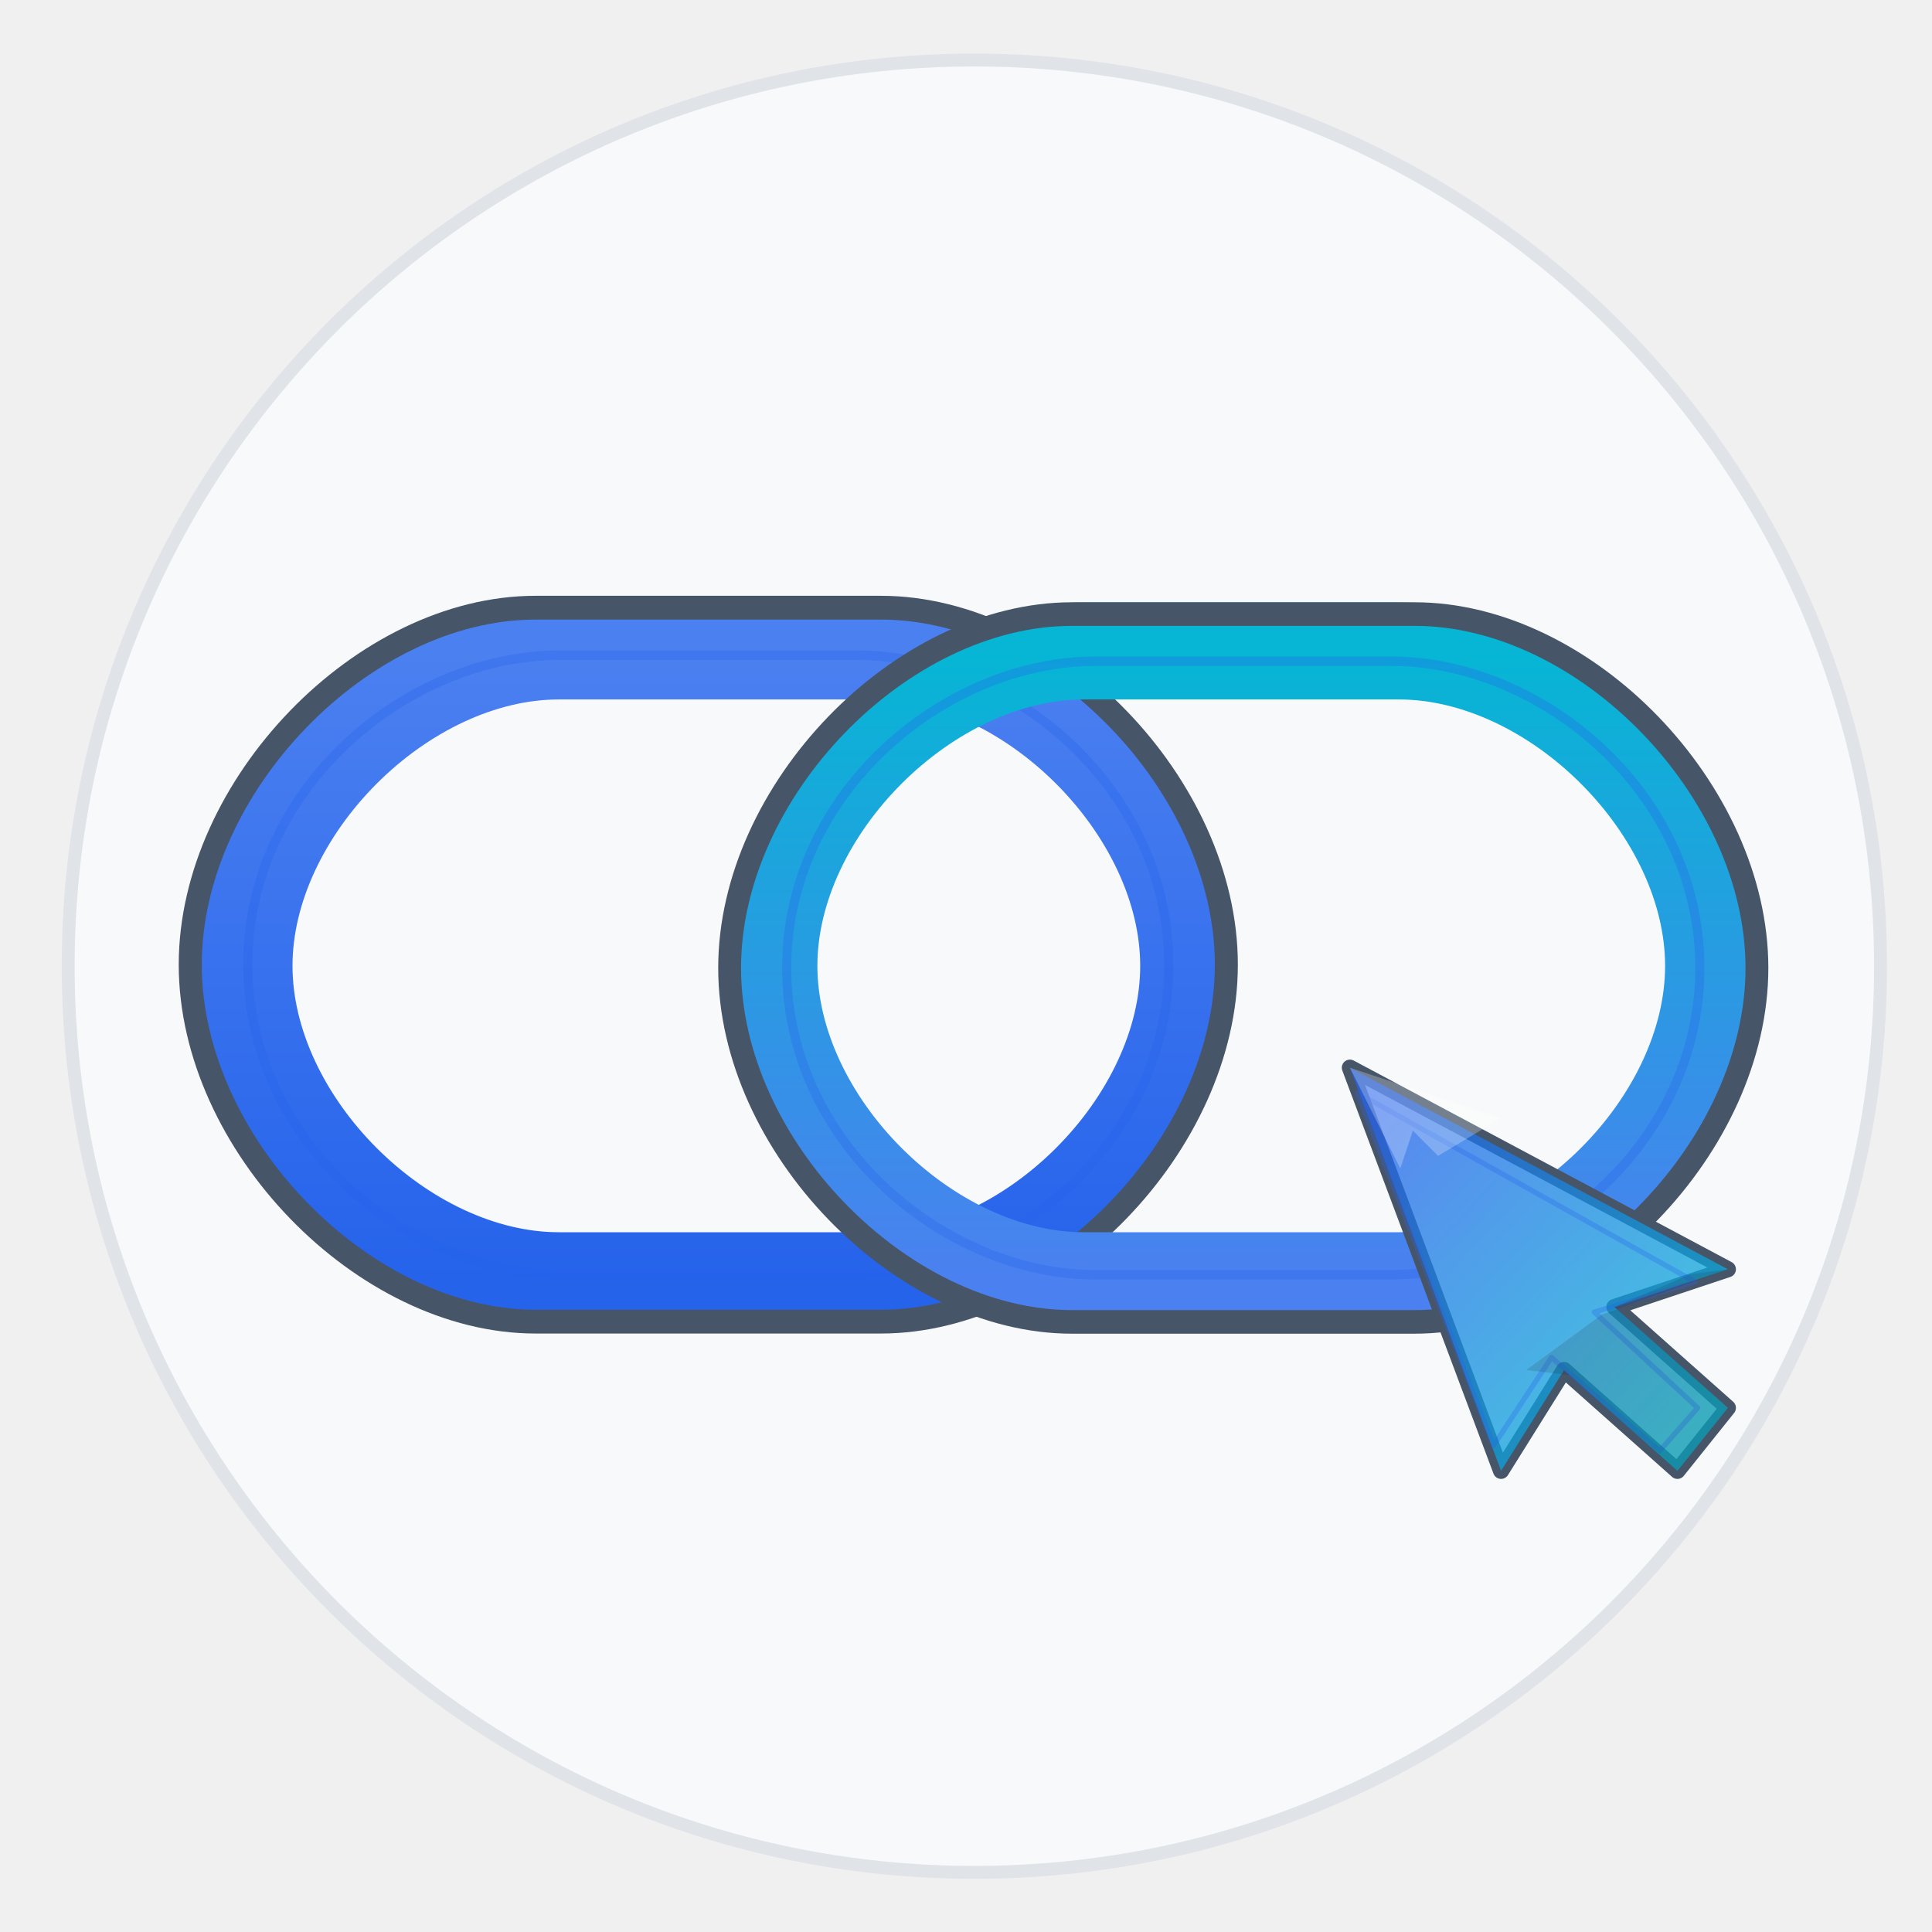
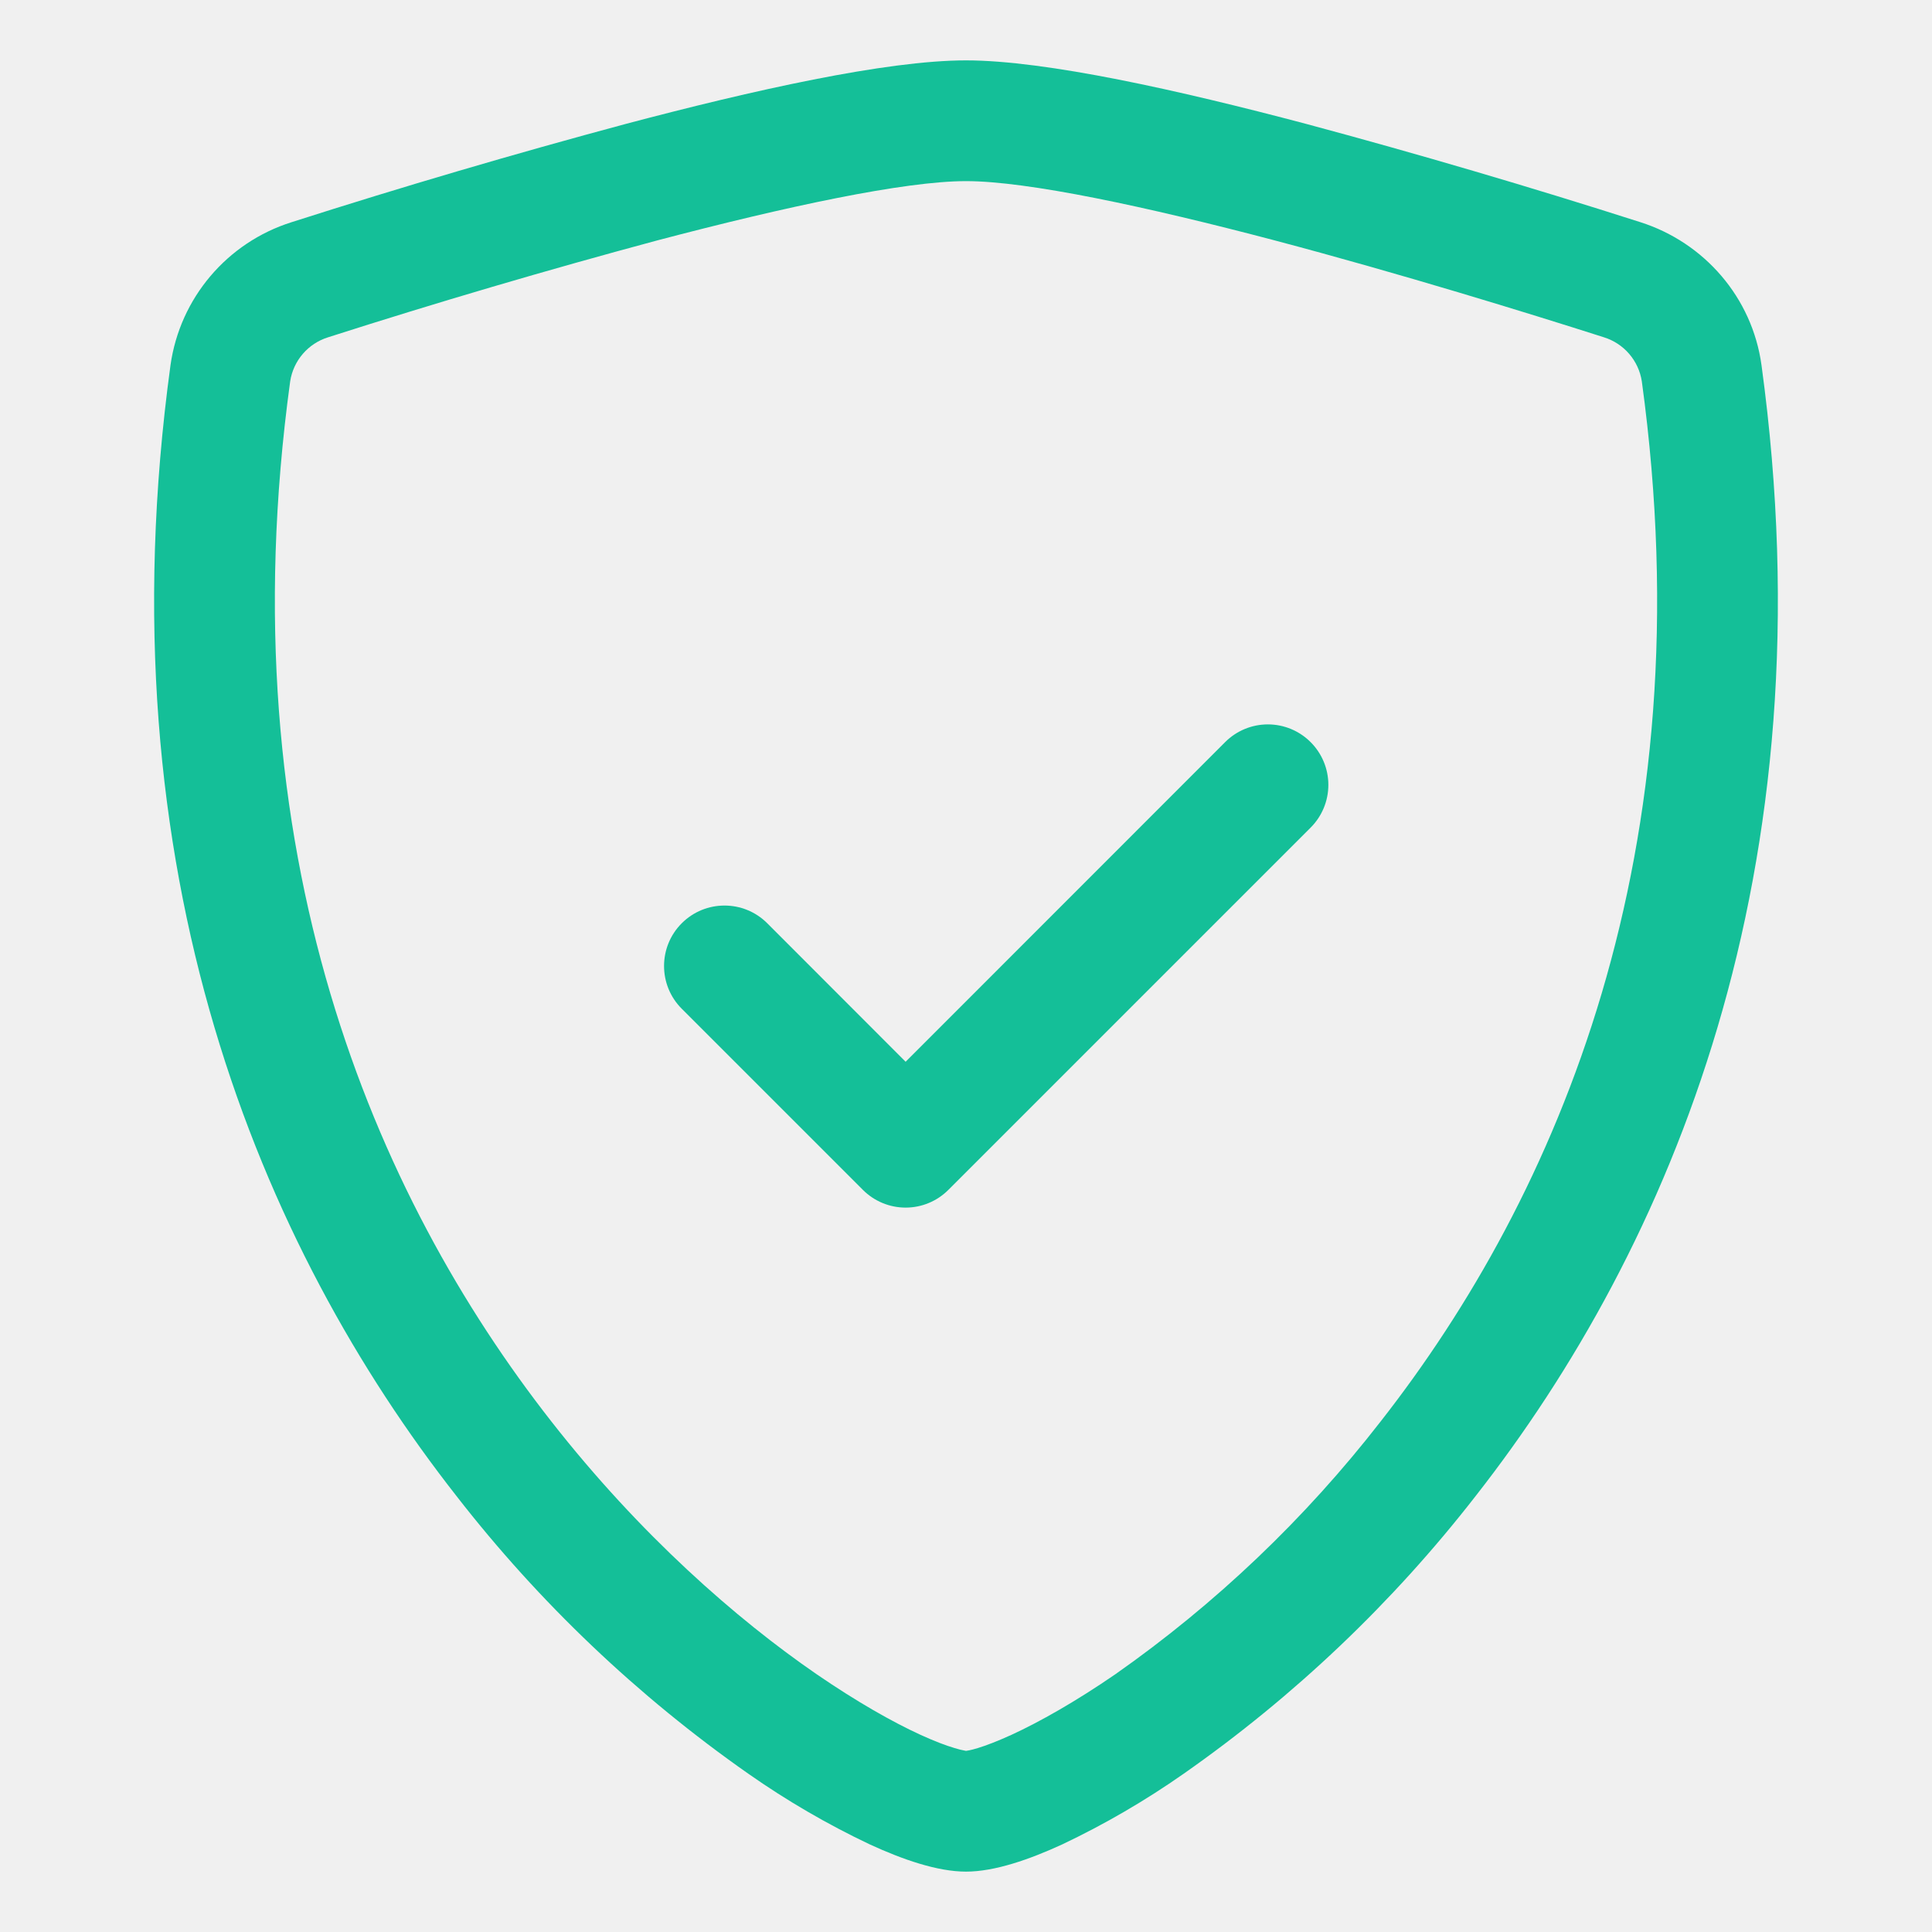
- <svg xmlns="http://www.w3.org/2000/svg" id="svg2" viewBox="0 0 300 300">
-   <defs>
-     <linearGradient id="cursor-gradient" x1="0%" y1="0%" x2="100%" y2="100%">
-       <stop offset="0.1" stop-color="#2563eb" stop-opacity="0.9" />
-       <stop offset="0.9" stop-color="#06b6d4" stop-opacity="0.9" />
-     </linearGradient>
-     <linearGradient gradientUnits="userSpaceOnUse" x1="230" y1="100" x2="230" y2="220" id="gradient-1" gradientTransform="matrix(0.81505, 0, 0, 0.81505, 5.278528, 19.56903)">
-       <stop offset="0" style="stop-color: rgb(2.353% 71.373% 83.137%)" />
-       <stop offset="1" style="stop-color: rgb(75, 128, 240);" />
-     </linearGradient>
-     <linearGradient gradientUnits="userSpaceOnUse" x1="130" y1="100" x2="130" y2="220" id="gradient-0" gradientTransform="matrix(0.81505, 0, 0, 0.81505, 5.278528, 19.56903)">
-       <stop offset="0" style="stop-color: rgb(75, 128, 240);" />
-       <stop offset="1" style="stop-color: rgb(37, 99, 235);" />
-     </linearGradient>
-   </defs>
-   <circle cx="151.297" cy="150.029" r="140.709" fill="#f8f9fa" stroke="#e0e4e8" stroke-width="2" style="stroke-width: 2.01;" />
-   <path d="M 86.783 101.073 L 135.685 101.073 C 160.137 101.073 184.588 125.525 184.588 149.977 C 184.588 174.428 160.137 198.879 135.685 198.879 L 86.783 198.879 C 62.331 198.879 37.882 174.428 37.882 149.977 C 37.882 125.525 62.331 101.073 86.783 101.073 Z" stroke-width="30" stroke-linecap="round" fill="none" style="stroke: url(&quot;#gradient-0&quot;); stroke-width: 15.076;" />
-   <g transform="matrix(1.787603, 0, 0, 1.847683, -471.4191, -257.1418)" style="">
-     <path d="M 310.241 190.24 L 340.241 190.24 C 355.241 190.24 370.241 205.24 370.241 220.24 C 370.241 235.24 355.241 250.24 340.241 250.24 L 310.241 250.24 C 295.241 250.24 280.241 235.24 280.241 220.24 C 280.241 205.24 295.241 190.24 310.241 190.24 Z" stroke="#475569" stroke-width="2" stroke-linejoin="round" style="stroke-width: 2; fill: rgba(255, 255, 255, 0);" />
-     <path d="M 312.241 194.24 L 338.241 194.24 C 351.241 194.24 365.241 205.24 365.241 220.24 C 365.241 235.24 351.241 246.24 338.241 246.24 L 312.241 246.24 C 299.241 246.24 285.241 235.24 285.241 220.24 C 285.241 205.24 299.241 194.24 312.241 194.24 Z" stroke="#2563eb" stroke-width="0.8" stroke-opacity="0.3" stroke-linejoin="round" style="stroke-width: 0.8; fill: rgba(255, 255, 255, 0);" />
-   </g>
-   <path d="M 168.289 101.073 L 217.19 101.073 C 241.642 101.073 266.093 125.525 266.093 149.977 C 266.093 174.428 241.642 198.879 217.19 198.879 L 168.289 198.879 C 143.838 198.879 119.386 174.428 119.386 149.977 C 119.386 125.525 143.838 101.073 168.289 101.073 Z" stroke-width="30" stroke-linecap="round" fill="none" style="stroke: url(&quot;#gradient-1&quot;); stroke-width: 15.076;" />
-   <g transform="matrix(1.772436, 0, 0, 1.83187, -383.414, -253.1436)" style="">
-     <path d="M 310.241 190.24 L 340.241 190.24 C 355.241 190.24 370.241 205.24 370.241 220.24 C 370.241 235.24 355.241 250.24 340.241 250.24 L 310.241 250.24 C 295.241 250.24 280.241 235.24 280.241 220.24 C 280.241 205.24 295.241 190.24 310.241 190.24 Z" stroke="#475569" stroke-width="2" stroke-linejoin="round" style="stroke-width: 2; fill: rgba(255, 255, 255, 0);" />
-     <path d="M 312.241 194.24 L 338.241 194.24 C 351.241 194.24 365.241 205.24 365.241 220.24 C 365.241 235.24 351.241 246.24 338.241 246.24 L 312.241 246.24 C 299.241 246.24 285.241 235.24 285.241 220.24 C 285.241 205.24 299.241 194.24 312.241 194.24 Z" stroke="#2563eb" stroke-width="0.8" stroke-opacity="0.3" stroke-linejoin="round" style="stroke-width: 0.8; fill: rgba(255, 255, 255, 0);" />
-   </g>
-   <g transform="matrix(1.005063, 0, 0, 1.005063, 23.82713, 19.65437)">
-     <path d="M 184.848 145.401 L 208.204 207.683 L 217.936 192.113 L 235.453 207.683 L 243.239 197.951 L 225.721 182.381 L 243.239 176.542 L 184.848 145.401 Z" fill="white" stroke="#475569" stroke-width="2.5" stroke-linejoin="round" style="stroke-width: 2.5;" />
-     <path d="M 184.848 145.401 L 208.204 207.683 L 217.936 192.113 L 235.453 207.683 L 243.239 197.951 L 225.721 182.381 L 243.239 176.542 L 184.848 145.401 Z" fill="url(#cursor-gradient)" fill-opacity="0.85" stroke="none" style="stroke-width: 1;" />
-     <path d="M 186.016 149.293 L 207.037 203.79 L 215.989 190.166 L 232.728 204.57 L 238.567 197.951 L 222.608 183.159 L 238.179 178.489 L 186.016 149.293 Z" fill="none" stroke="#2563eb" stroke-width="0.8" stroke-opacity="0.3" stroke-linejoin="round" style="stroke-width: 0.8;" />
-     <path d="M 184.848 145.401 L 192.633 160.972 L 194.58 155.133 L 198.474 159.025 L 208.204 153.186 L 184.848 145.401 Z" fill="white" fill-opacity="0.25" stroke="none" style="stroke-width: 1;" />
-     <path d="M 212.098 192.113 L 218.714 192.891 L 235.453 207.683 L 243.239 197.951 L 225.721 182.381 L 237.4 177.321 L 243.239 176.542 L 223.774 183.549 L 212.098 192.113 Z" fill="#252525" fill-opacity="0.15" stroke="none" style="stroke-width: 1;" />
-   </g>
+ <svg xmlns="http://www.w3.org/2000/svg" version="1.1" width="1em" height="1em">
+   <svg width="1em" height="1em" viewBox="0 0 16 16" class="bi bi-shield-check" fill="#14bf98">
+     <path fill-rule="evenodd" d="M5.443 1.991a60.17 60.17 0 0 0-2.725.802.454.454 0 0 0-.315.366C1.87 7.056 3.1 9.9 4.567 11.773c.736.94 1.533 1.636 2.197 2.093.333.228.626.394.857.5.116.053.21.089.282.11A.73.73 0 0 0 8 14.5c.007-.001.038-.005.097-.023.072-.022.166-.058.282-.111.23-.106.525-.272.857-.5a10.197 10.197 0 0 0 2.197-2.093C12.9 9.9 14.13 7.056 13.597 3.159a.454.454 0 0 0-.315-.366c-.626-.2-1.682-.526-2.725-.802C9.491 1.71 8.51 1.5 8 1.5c-.51 0-1.49.21-2.557.491zm-.256-.966C6.23.749 7.337.5 8 .5c.662 0 1.77.249 2.813.525a61.09 61.09 0 0 1 2.772.815c.528.168.926.623 1.003 1.184.573 4.197-.756 7.307-2.367 9.365a11.191 11.191 0 0 1-2.418 2.3 6.942 6.942 0 0 1-1.007.586c-.27.124-.558.225-.796.225s-.526-.101-.796-.225a6.908 6.908 0 0 1-1.007-.586 11.192 11.192 0 0 1-2.417-2.3C2.167 10.331.839 7.221 1.412 3.024A1.454 1.454 0 0 1 2.415 1.84a61.11 61.11 0 0 1 2.772-.815z" />
+     <path fill-rule="evenodd" d="M10.854 6.146a.5.5 0 0 1 0 .708l-3 3a.5.5 0 0 1-.708 0l-1.5-1.5a.5.5 0 1 1 .708-.708L7.5 8.793l2.646-2.647a.5.5 0 0 1 .708 0z" />
+   </svg>
+   <style>@media (prefers-color-scheme: light) { :root { filter: none; } }
+ @media (prefers-color-scheme: dark) { :root { filter: contrast(0.833) brightness(1.7); } }
+ </style>
</svg>
